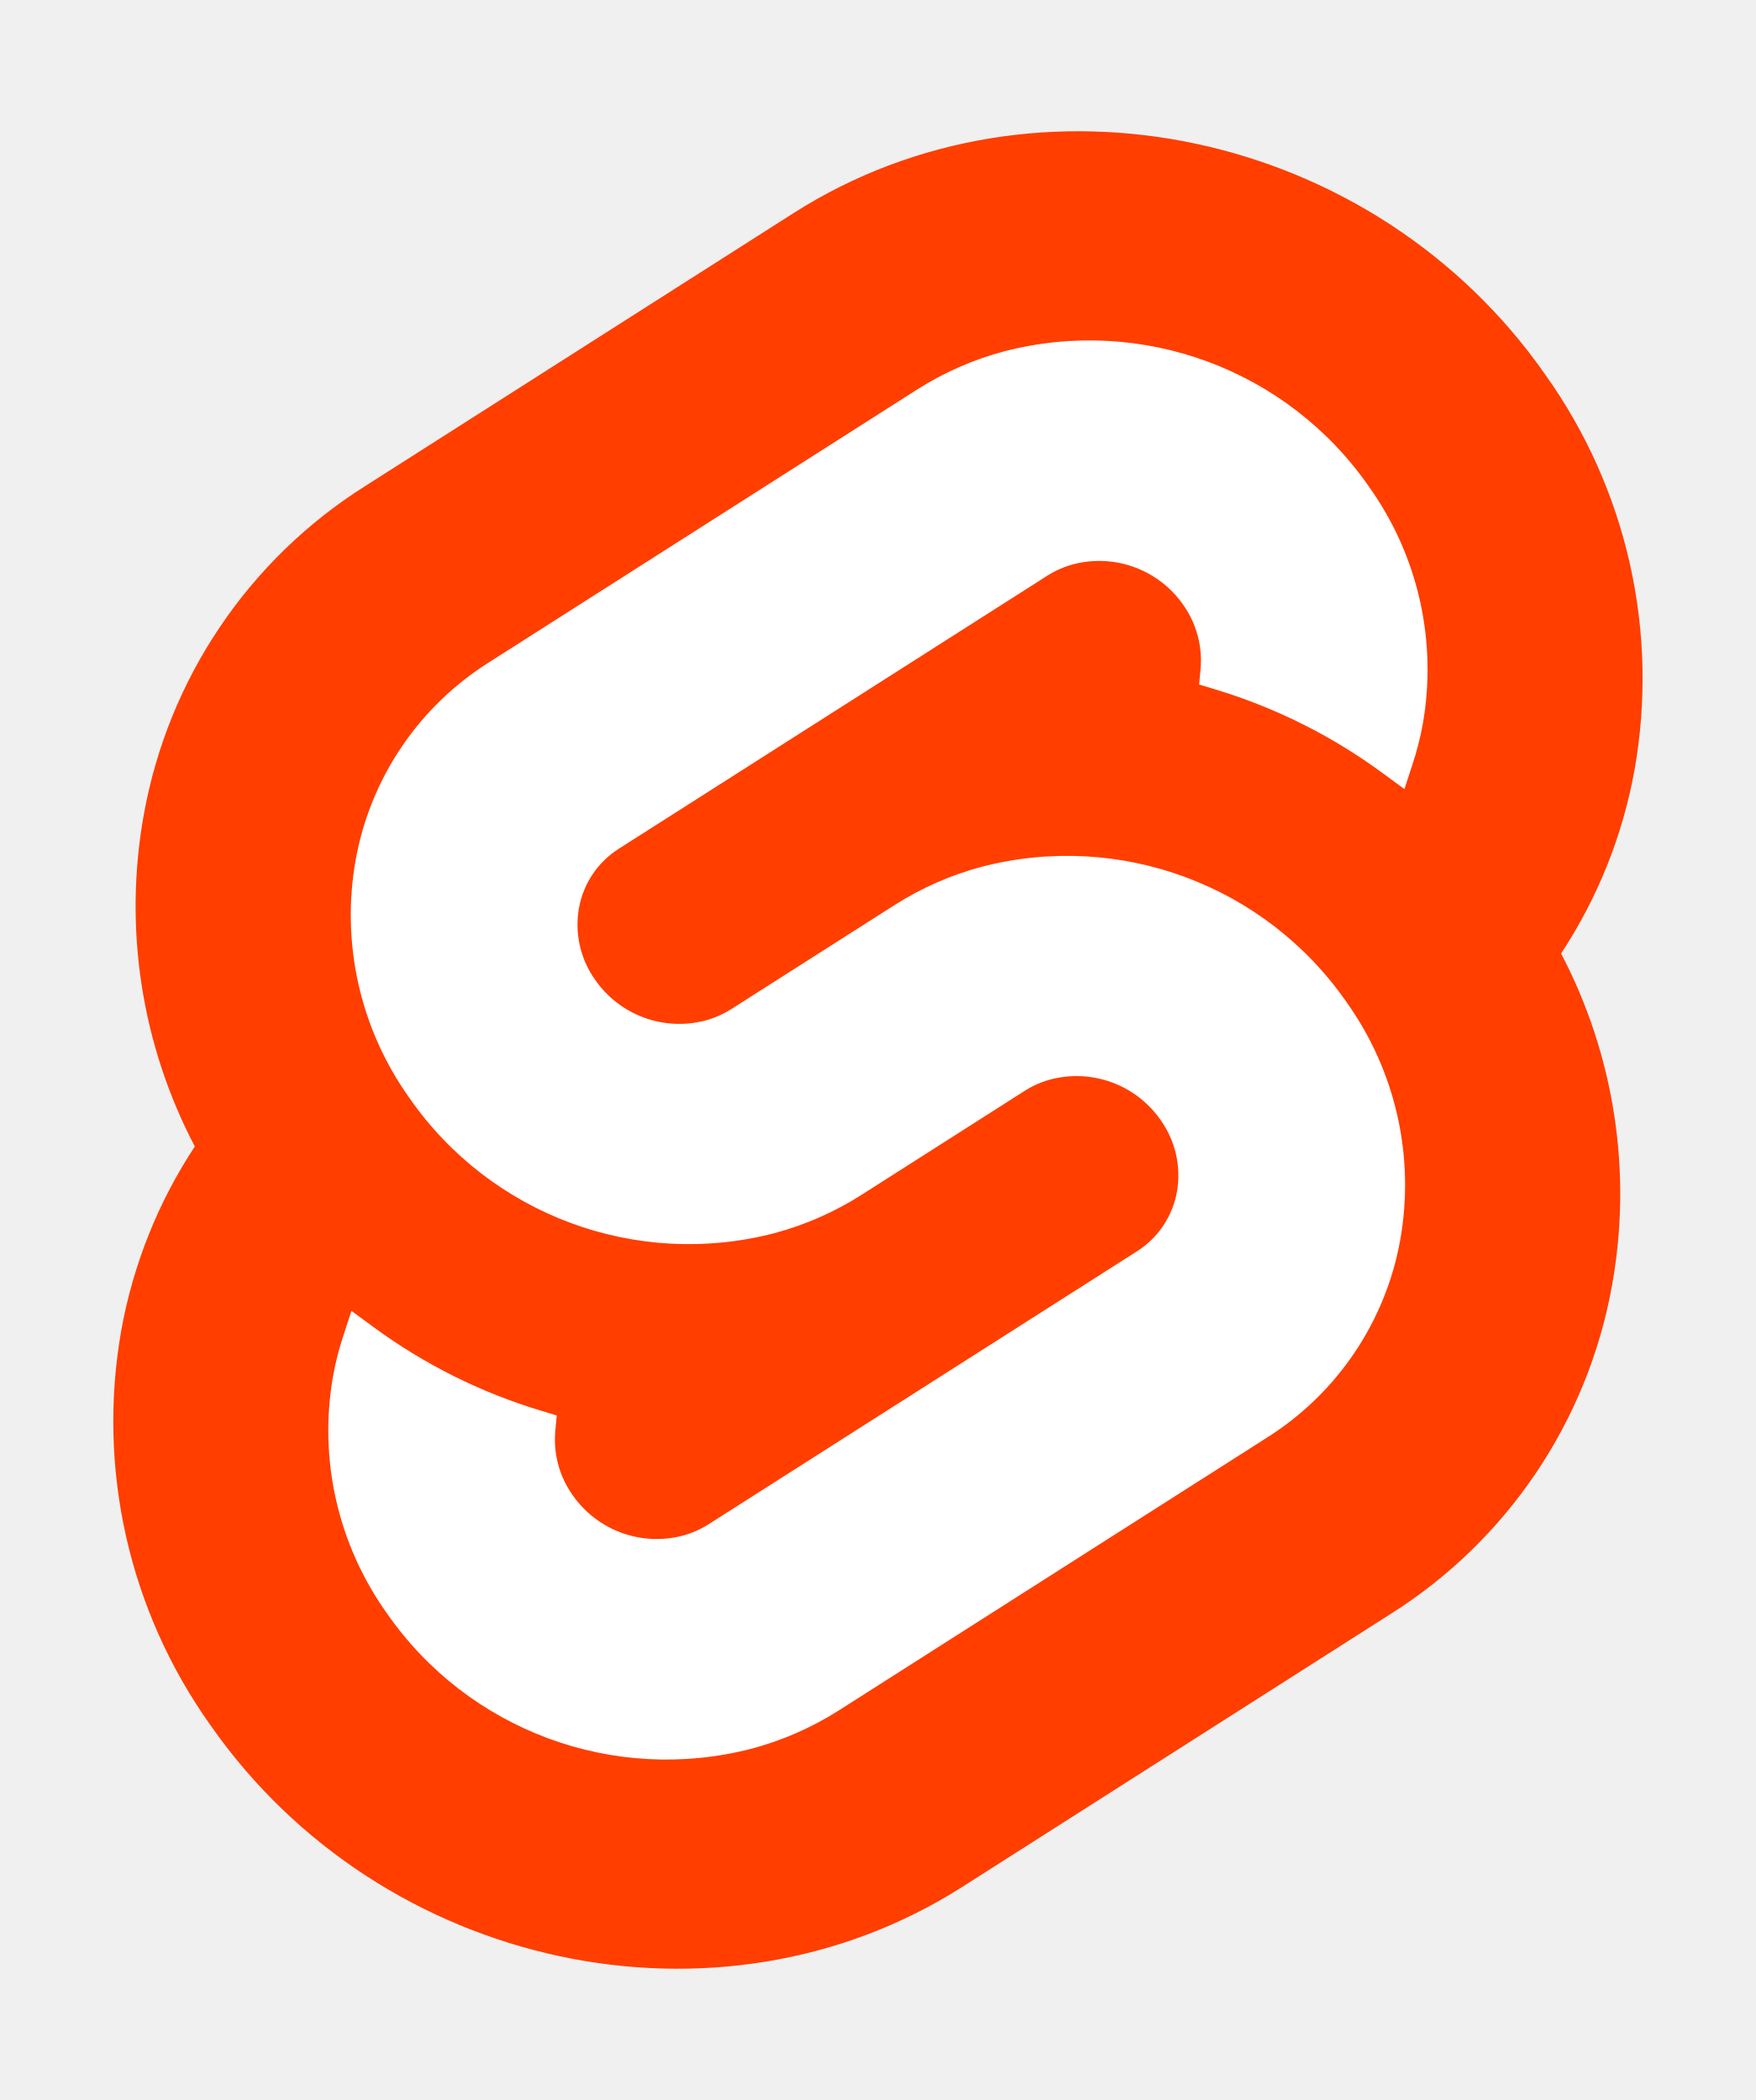
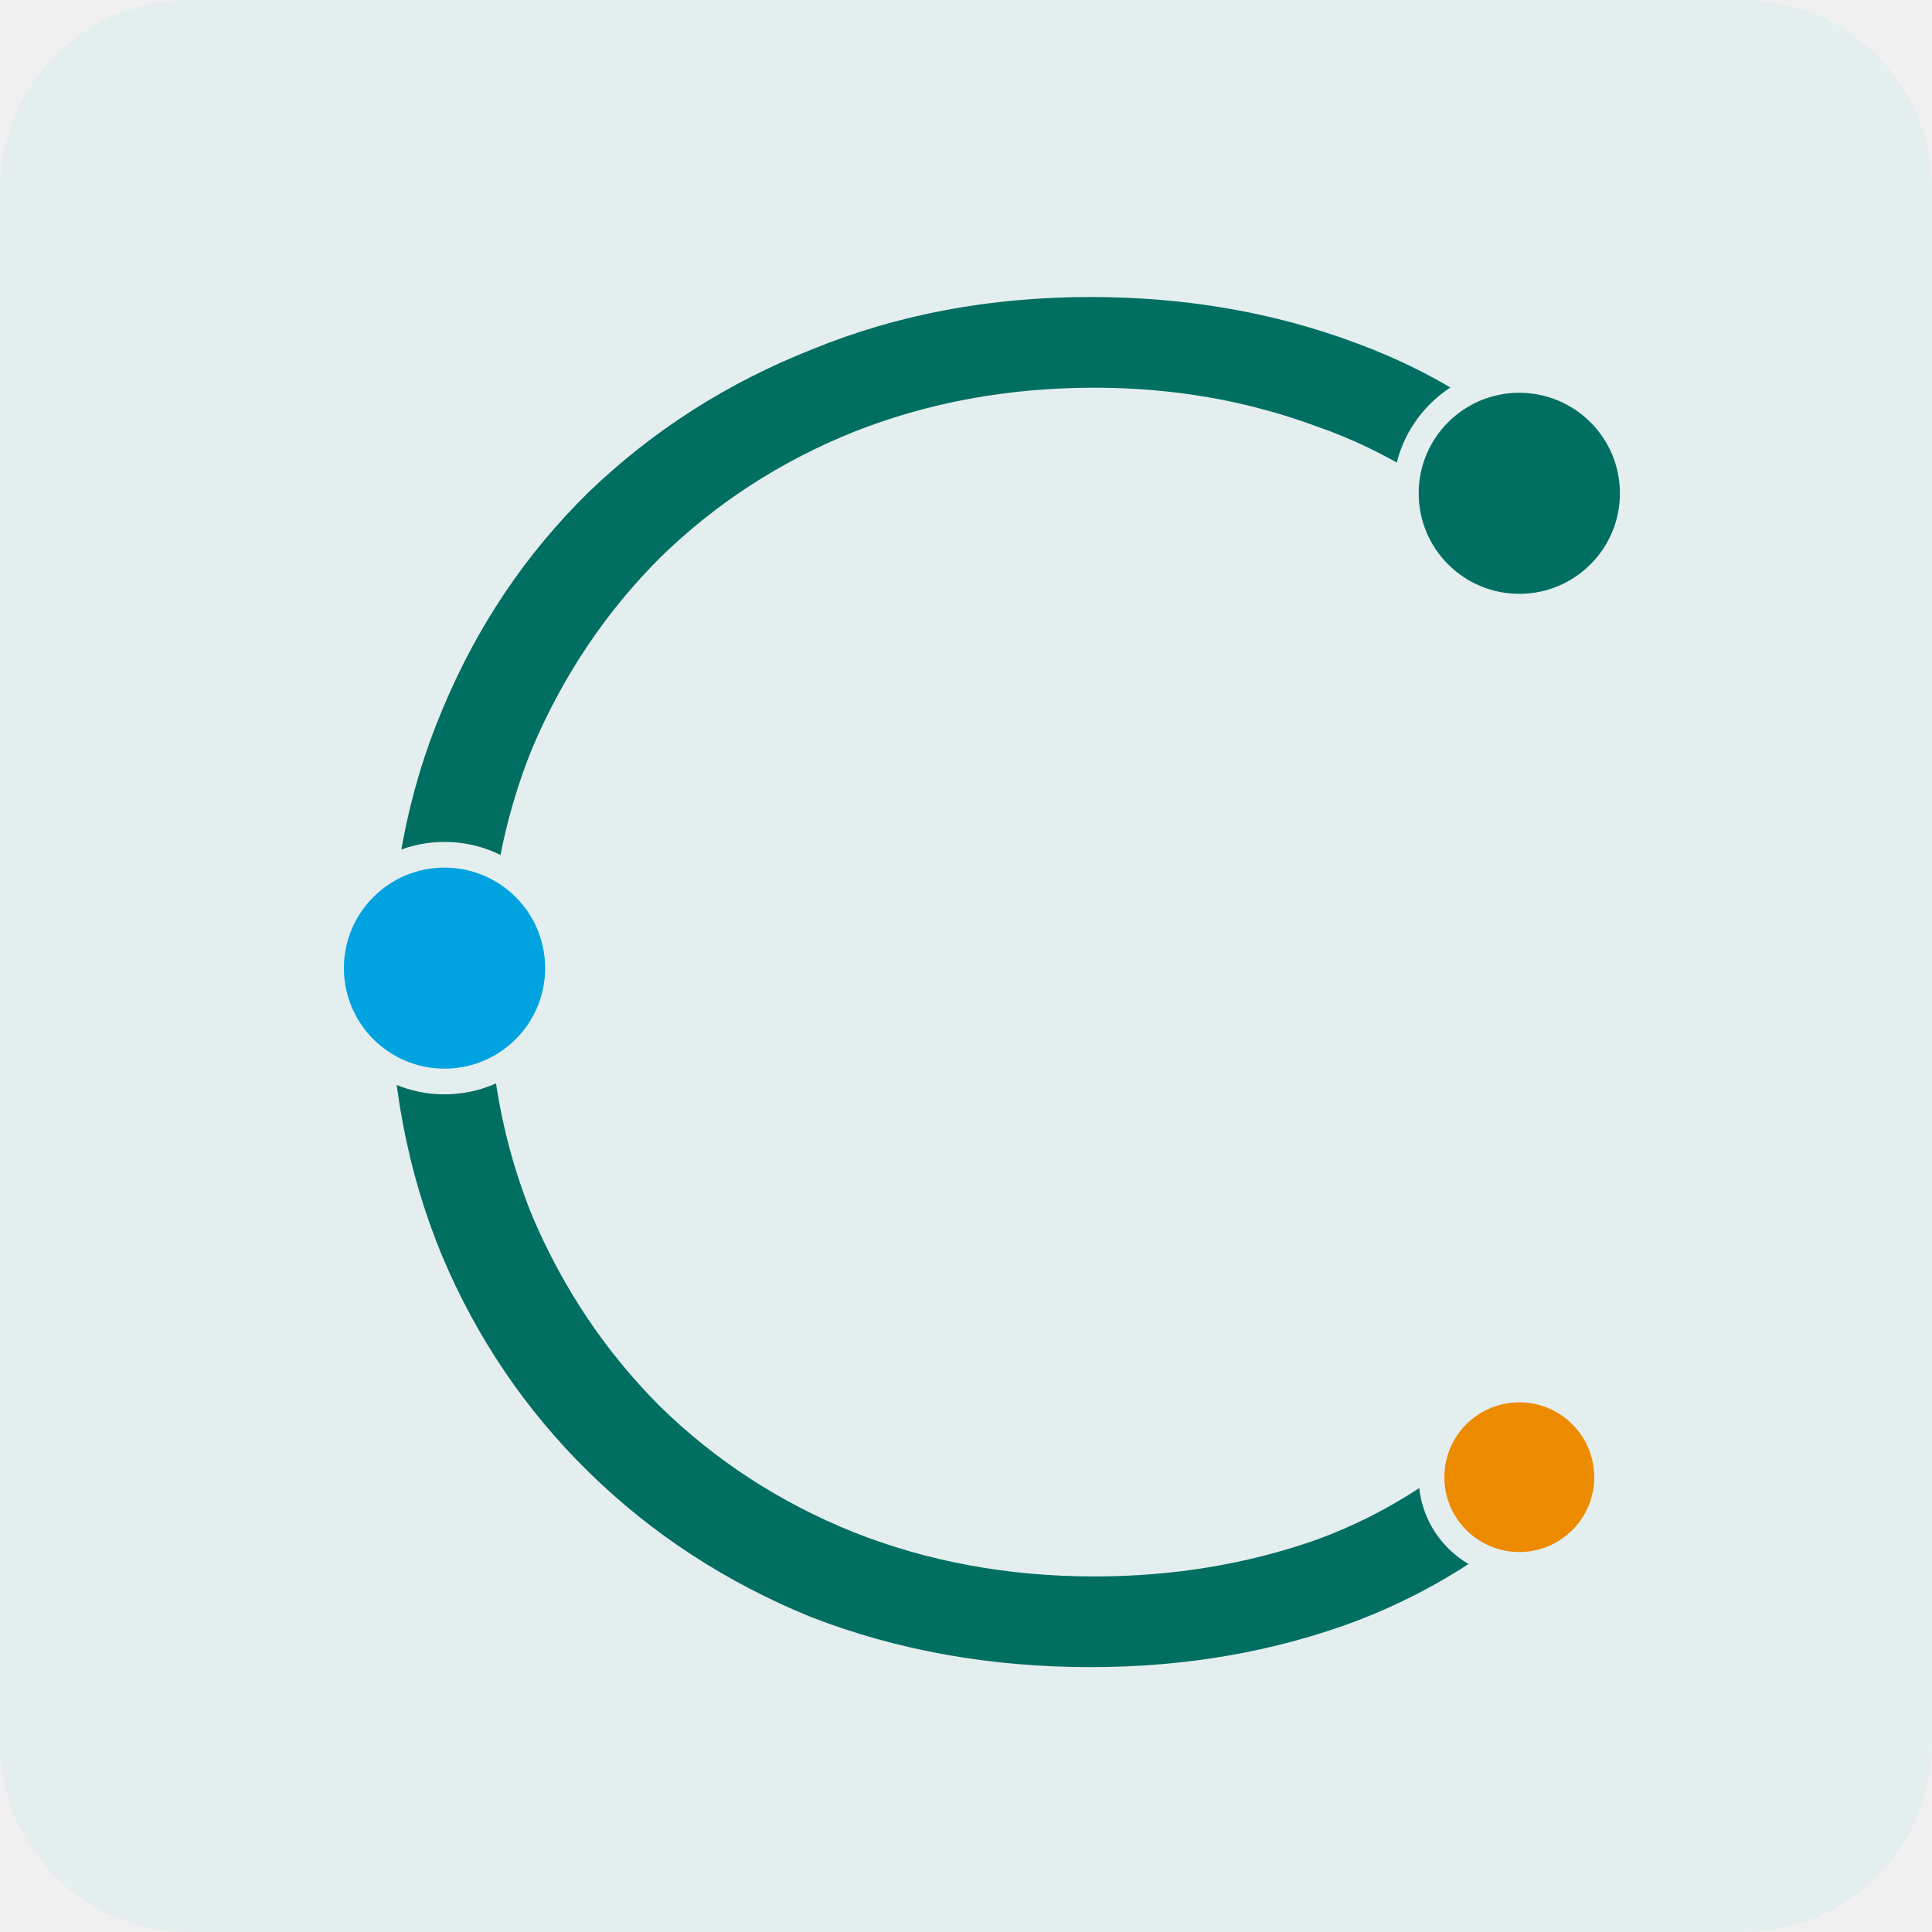
- <svg xmlns="http://www.w3.org/2000/svg" width="107" height="128" viewBox="0 0 107 128">
-   <path d="M94.157 22.819c-10.4-14.885-30.94-19.297-45.792-9.835L22.282 29.608A29.92 29.92 0 0 0 8.764 49.65a31.5 31.5 0 0 0 3.108 20.231 30 30 0 0 0-4.477 11.183 31.9 31.9 0 0 0 5.448 24.116c10.402 14.887 30.942 19.297 45.791 9.835l26.083-16.624A29.92 29.92 0 0 0 98.235 78.35a31.53 31.53 0 0 0-3.105-20.232 30 30 0 0 0 4.474-11.182 31.88 31.88 0 0 0-5.447-24.116" style="fill:#ff3e00" />
-   <path d="M45.817 106.582a20.72 20.72 0 0 1-22.237-8.243 19.17 19.17 0 0 1-3.277-14.503 18 18 0 0 1 .624-2.435l.49-1.498 1.337.981a33.6 33.6 0 0 0 10.203 5.098l.97.294-.09.968a5.85 5.85 0 0 0 1.052 3.878 6.24 6.24 0 0 0 6.695 2.485 5.8 5.8 0 0 0 1.603-.704L69.27 76.28a5.43 5.43 0 0 0 2.45-3.631 5.8 5.8 0 0 0-.987-4.371 6.24 6.24 0 0 0-6.698-2.487 5.7 5.7 0 0 0-1.6.704l-9.953 6.345a19 19 0 0 1-5.296 2.326 20.72 20.72 0 0 1-22.237-8.243 19.17 19.17 0 0 1-3.277-14.502 17.99 17.99 0 0 1 8.13-12.052l26.081-16.623a19 19 0 0 1 5.3-2.329 20.72 20.72 0 0 1 22.237 8.243 19.17 19.17 0 0 1 3.277 14.503 18 18 0 0 1-.624 2.435l-.49 1.498-1.337-.98a33.6 33.6 0 0 0-10.203-5.1l-.97-.294.09-.968a5.86 5.86 0 0 0-1.052-3.878 6.24 6.24 0 0 0-6.696-2.485 5.8 5.8 0 0 0-1.602.704L37.73 51.72a5.42 5.42 0 0 0-2.449 3.63 5.79 5.79 0 0 0 .986 4.372 6.24 6.24 0 0 0 6.698 2.486 5.8 5.8 0 0 0 1.602-.704l9.952-6.342a19 19 0 0 1 5.295-2.328 20.72 20.72 0 0 1 22.237 8.242 19.17 19.17 0 0 1 3.277 14.503 18 18 0 0 1-8.13 12.053l-26.081 16.622a19 19 0 0 1-5.3 2.328" style="fill:#fff" />
+ <svg xmlns="http://www.w3.org/2000/svg" width="1024" height="1024" viewBox="0 0 1024 1024" fill="none">
+   <rect width="1024" height="1024" rx="100" fill="#E5EEEE" />
+   <path d="M578.032 883.614C524.846 883.614 475.411 874.75 429.725 857.021C384.722 838.611 345.515 813.041 312.103 780.311C278.691 747.581 252.78 709.396 234.37 665.757C215.959 621.435 206.754 573.023 206.754 520.519C206.754 468.015 215.959 419.943 234.37 376.303C252.78 331.982 278.691 293.456 312.103 260.727C346.196 227.997 385.745 202.768 430.748 185.039C475.752 166.629 524.846 157.423 578.032 157.423C628.49 157.423 675.539 165.606 719.179 181.971C763.5 198.336 801.344 223.224 832.71 256.635L799.98 290.388C769.296 260.386 735.203 238.907 697.7 225.951C660.879 212.314 621.672 205.495 580.078 205.495C534.392 205.495 491.776 213.337 452.227 229.02C413.361 244.703 379.267 266.863 349.947 295.502C321.308 324.14 298.807 357.552 282.442 395.737C266.759 433.921 258.917 475.515 258.917 520.519C258.917 565.522 266.759 607.116 282.442 645.301C298.807 683.485 321.308 716.897 349.947 745.536C379.267 774.174 413.361 796.335 452.227 812.018C491.776 827.701 534.392 835.542 580.078 835.542C621.672 835.542 660.879 829.064 697.7 816.109C735.203 802.472 769.296 780.311 799.98 749.627L832.71 783.379C801.344 816.791 763.5 842.02 719.179 859.067C675.539 875.432 628.49 883.614 578.032 883.614Z" fill="#006F62" />
+   <path d="M805.26 201.378C838.468 201.378 865.4 228.273 865.4 261.464C865.4 294.655 838.468 321.55 805.26 321.55C772.053 321.55 745.121 294.655 745.121 261.464C745.121 228.273 772.053 201.378 805.26 201.378Z" fill="#006F62" stroke="#E5EEEE" stroke-width="13.61" />
+   <path d="M805.26 736.459C830.964 736.459 851.789 757.272 851.79 782.933C851.79 808.595 830.964 829.409 805.26 829.409C779.557 829.409 758.732 808.595 758.732 782.933C758.732 757.272 779.557 736.459 805.26 736.459Z" fill="#ED8B00" stroke="#E5EEEE" stroke-width="13.61" />
+   <path d="M235.607 453.044C268.815 453.044 295.747 479.939 295.747 513.13C295.747 546.32 268.815 573.215 235.607 573.215C202.4 573.215 175.468 546.32 175.468 513.13C175.468 479.939 202.4 453.044 235.607 453.044Z" fill="#00A3E0" stroke="#E5EEEE" stroke-width="13.61" />
</svg>
